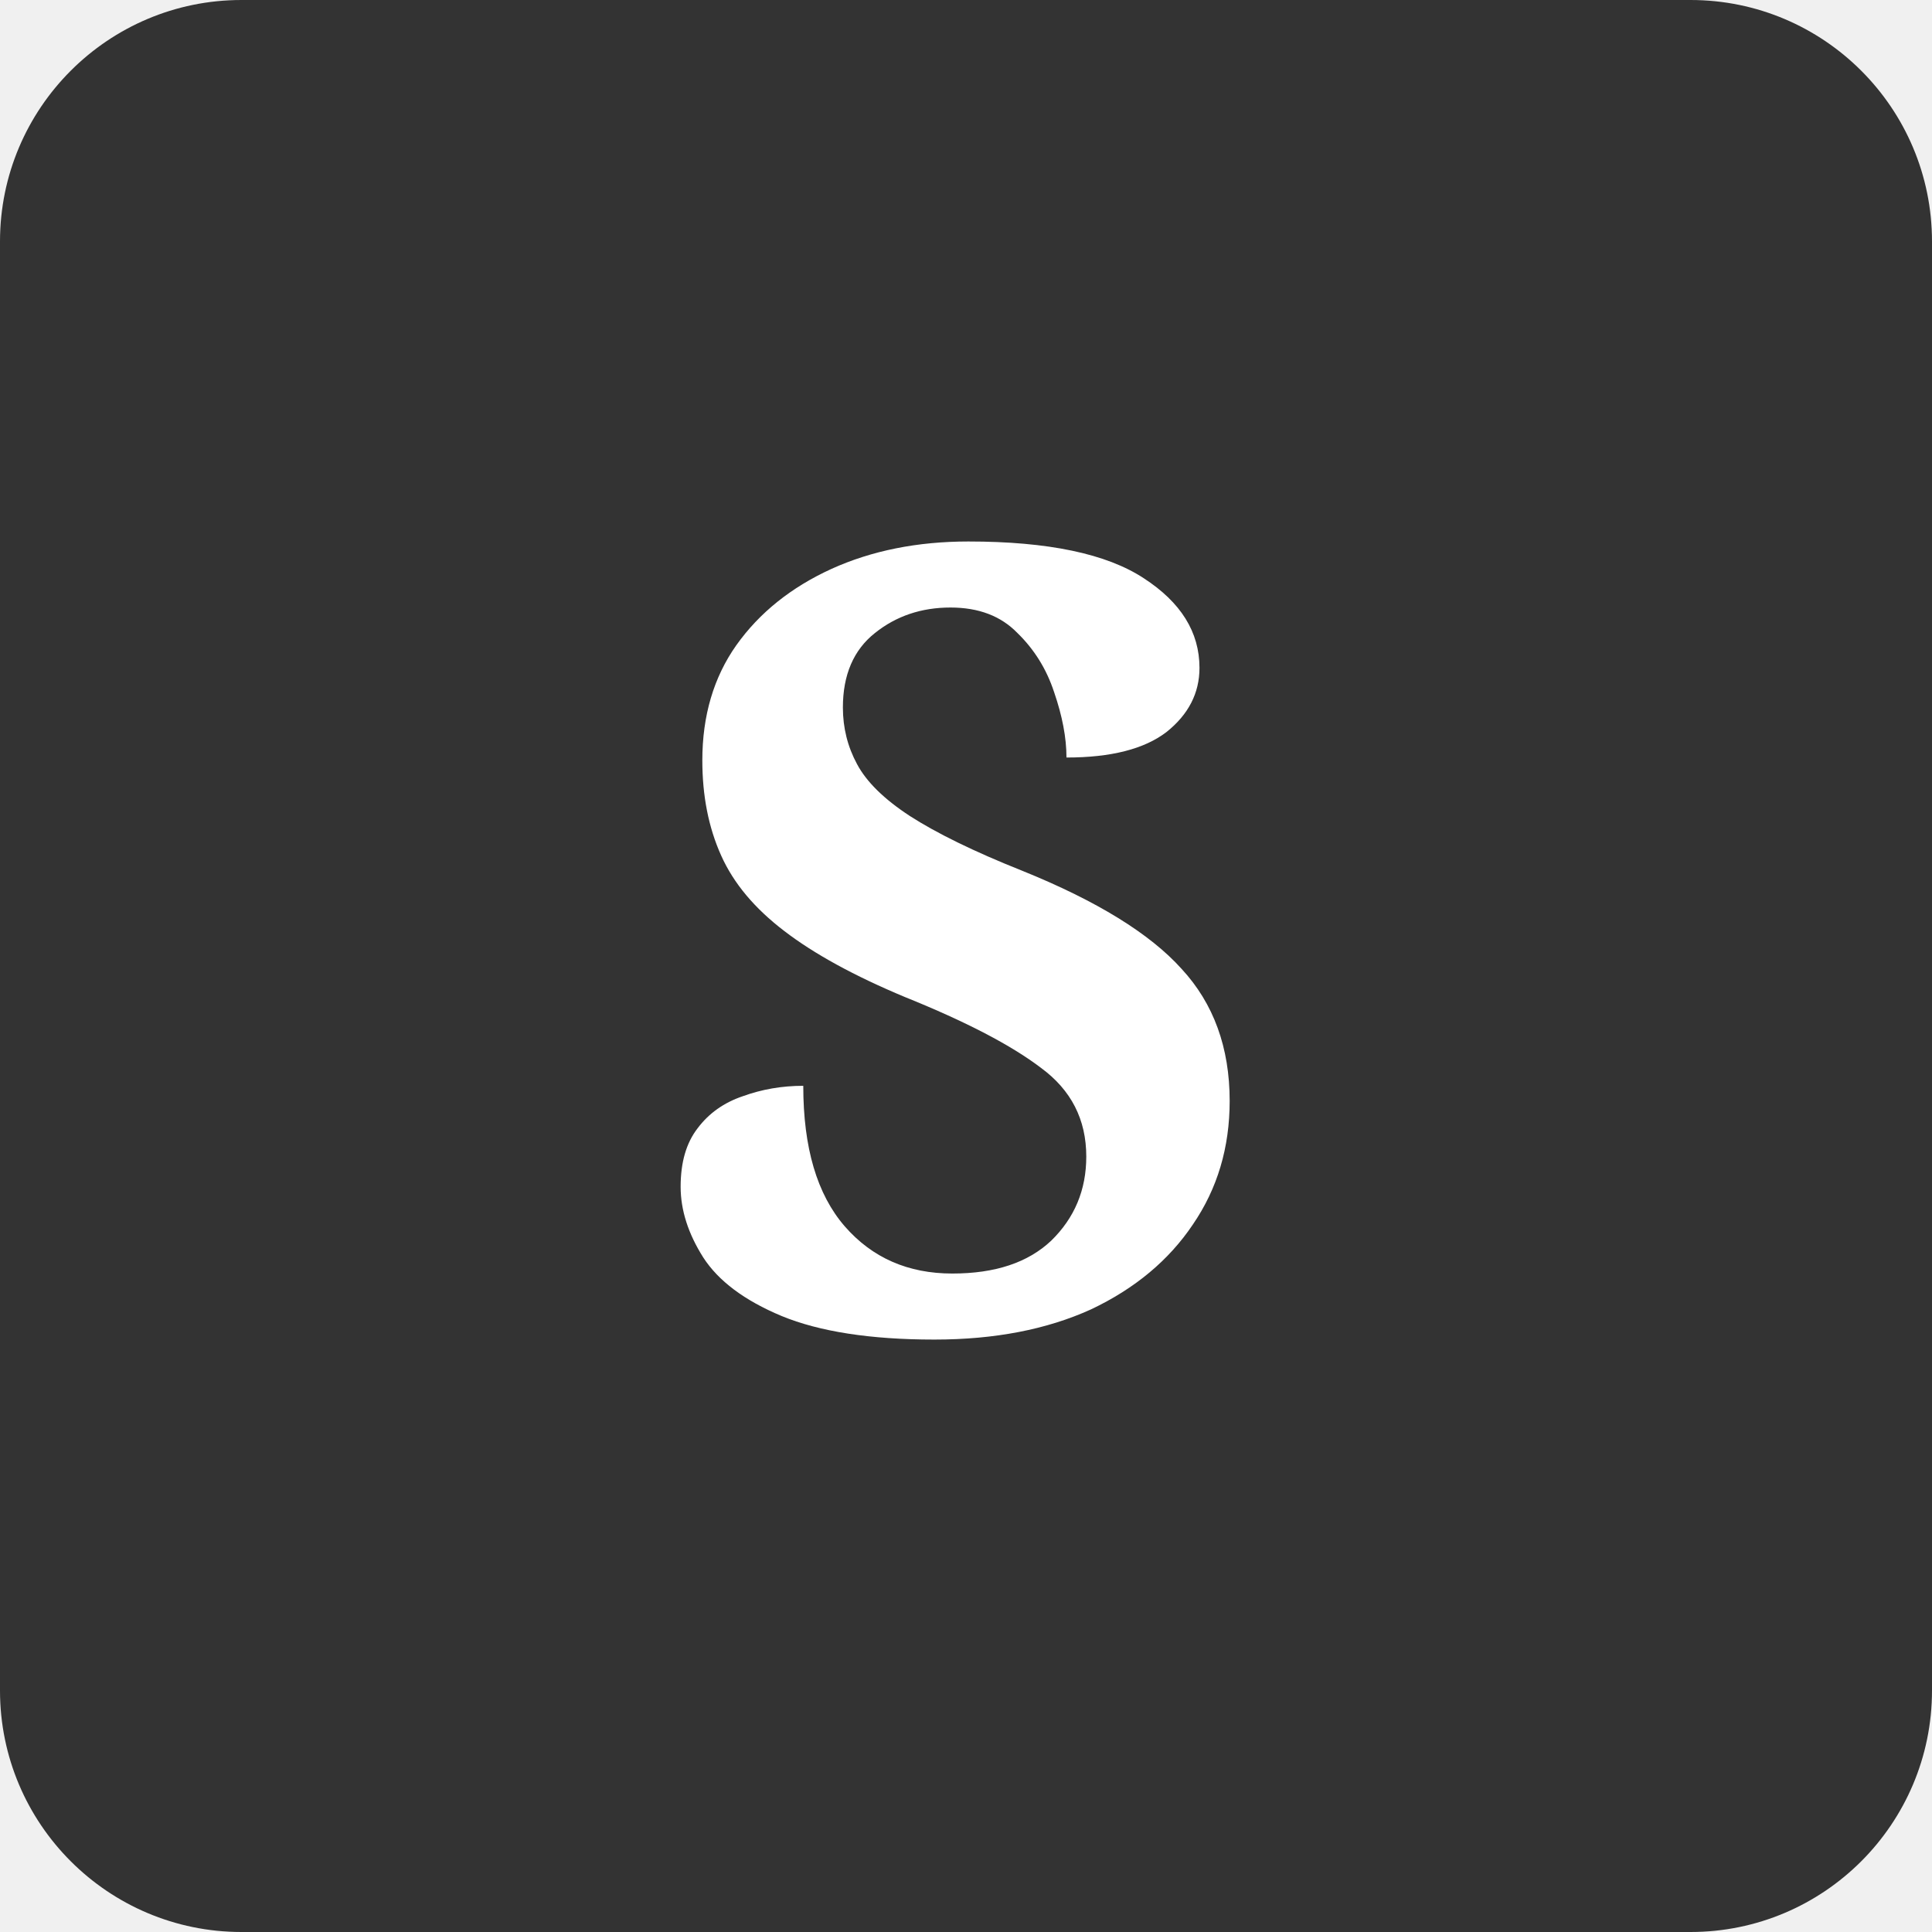
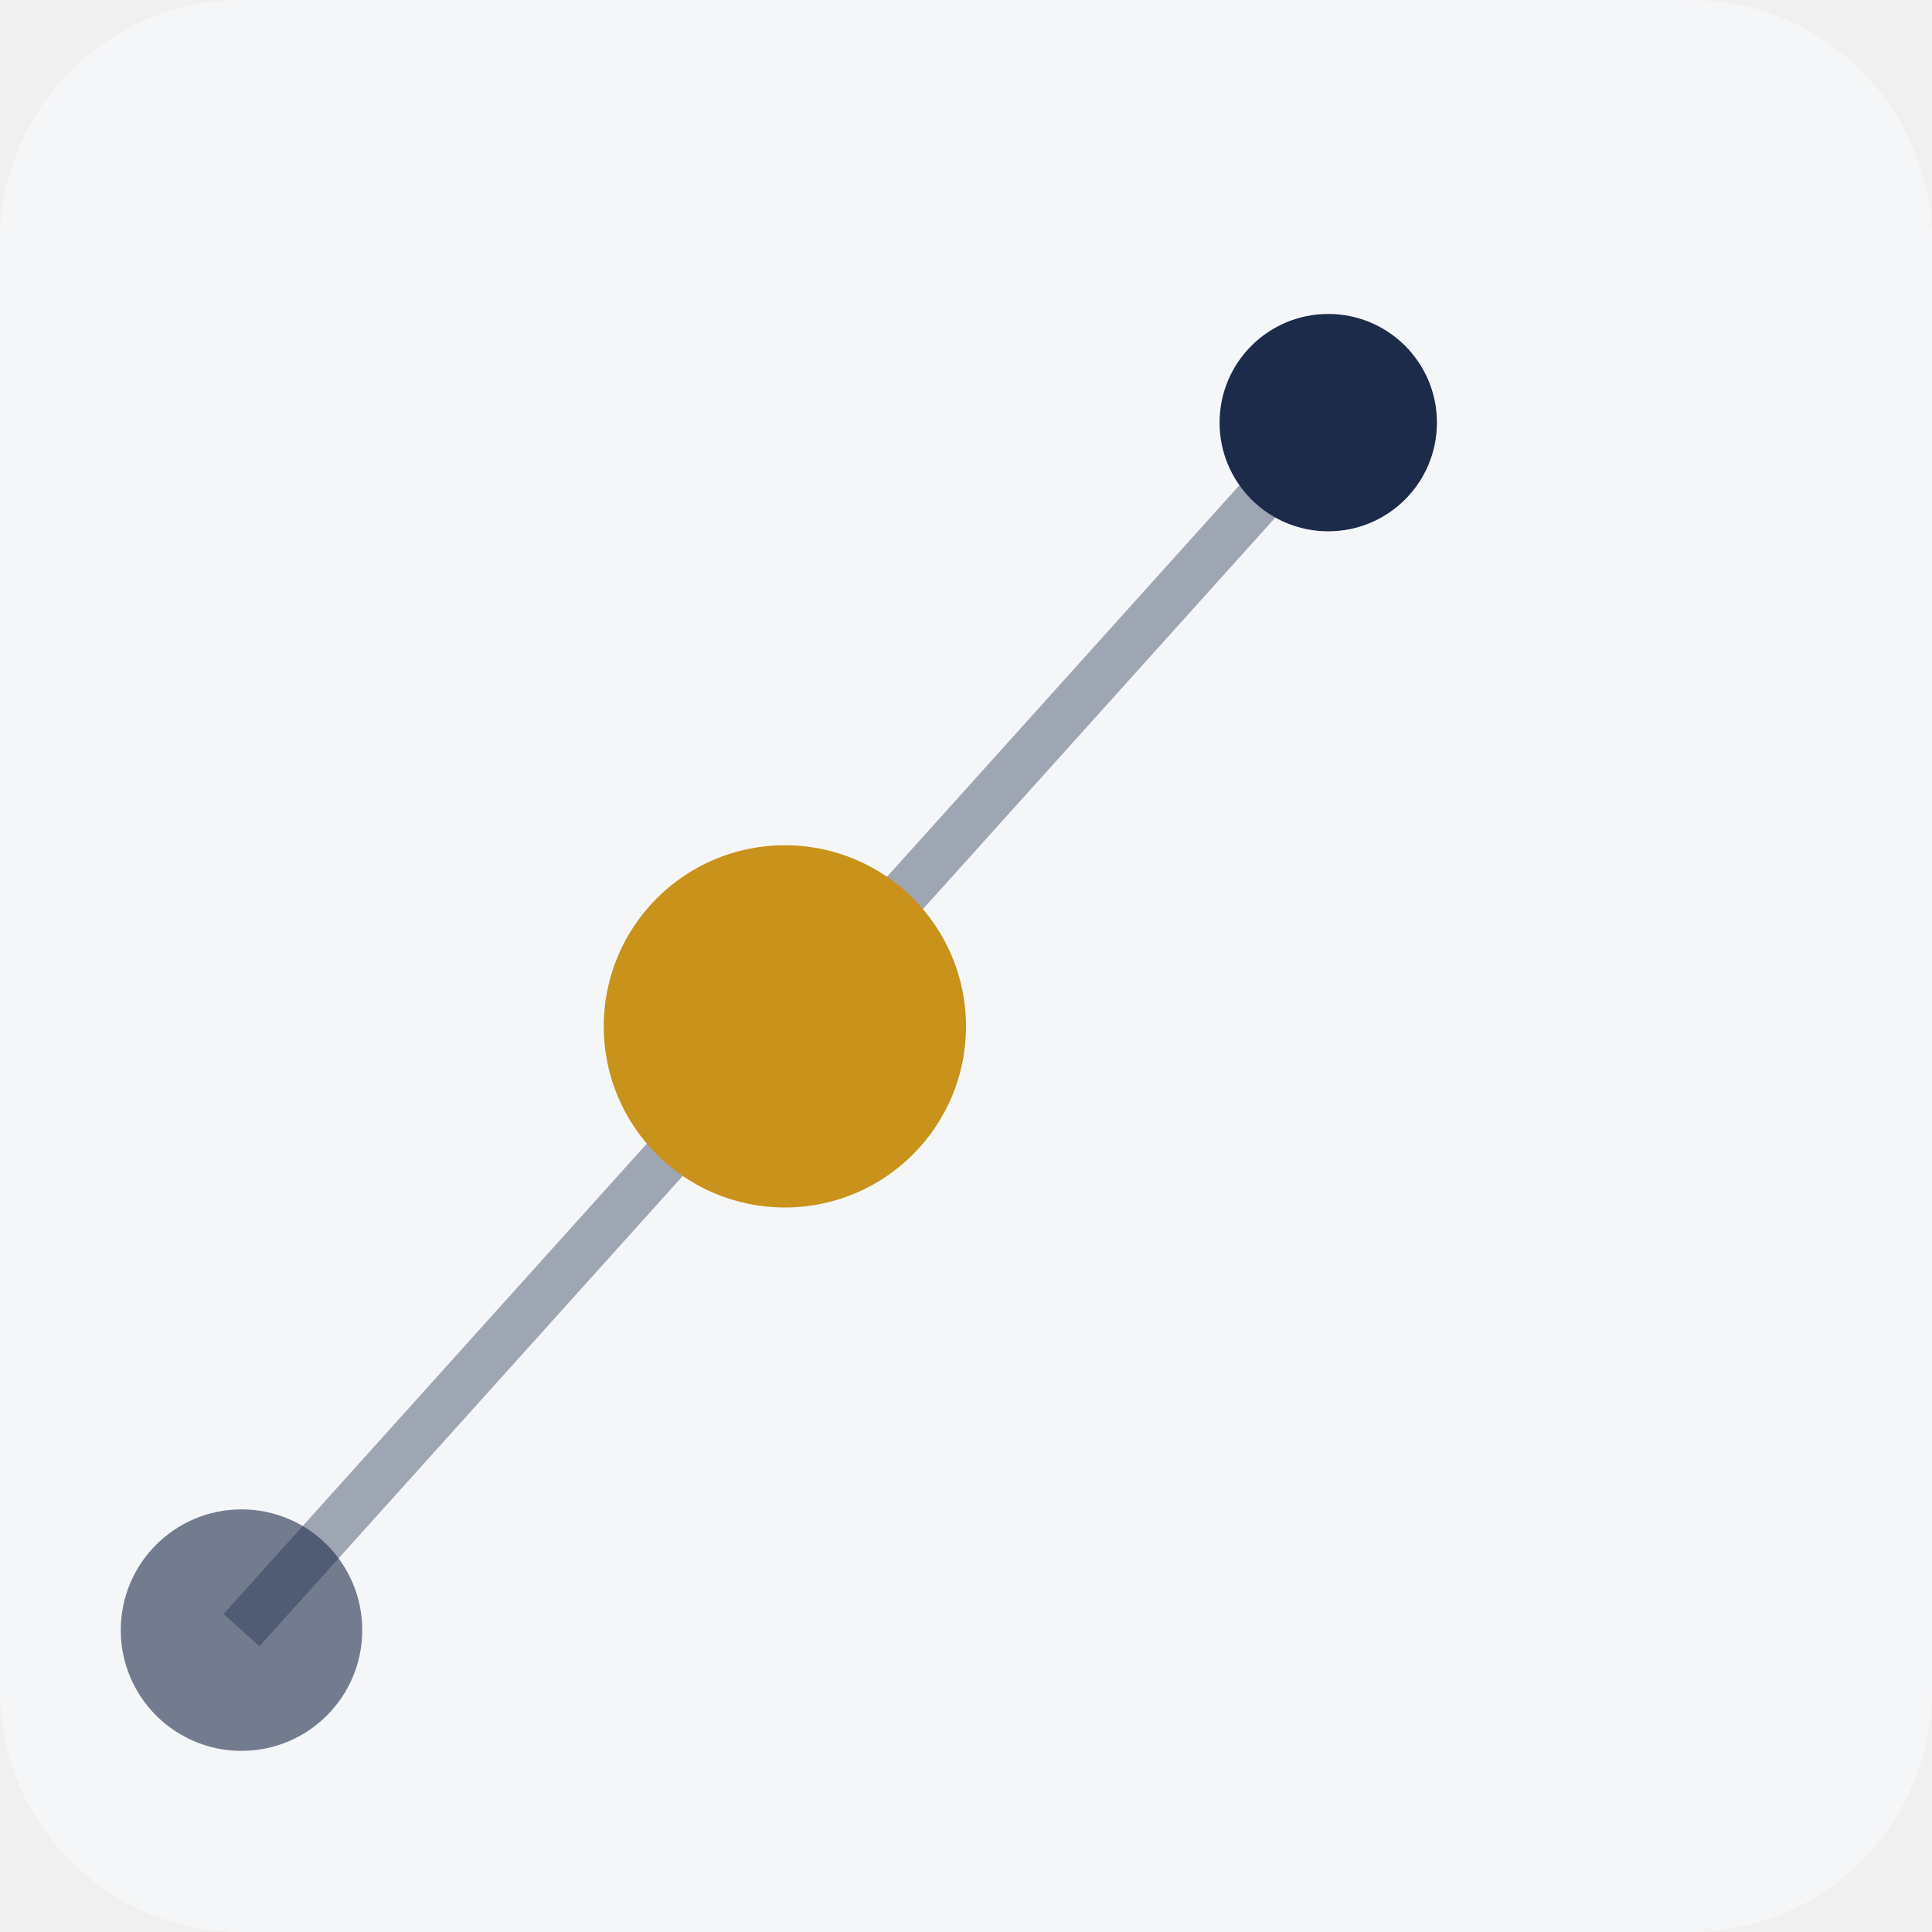
<svg xmlns="http://www.w3.org/2000/svg" viewBox="0 0 32 32" width="32" height="32">
-   <rect width="32" height="32" rx="4" fill="#333" />
-   <text x="16" y="22" font-family="serif" font-size="18" font-weight="bold" fill="#fff" text-anchor="middle">S</text>
+   <rect width="32" height="32" rx="4" fill="#F5F6F8" />
+   <line x1="4" y1="27" x2="13" y2="17" stroke="#1C2B4A" stroke-width="0.8" opacity="0.4" />
+   <line x1="13" y1="17" x2="22" y2="7" stroke="#1C2B4A" stroke-width="0.8" opacity="0.4" />
+   <circle cx="4" cy="27" r="2" fill="#1C2B4A" opacity="0.6" />
+   <circle cx="13" cy="17" r="3" fill="#C8921B" />
+   <circle cx="22" cy="7" r="1.8" fill="#1C2B4A" />
</svg>
